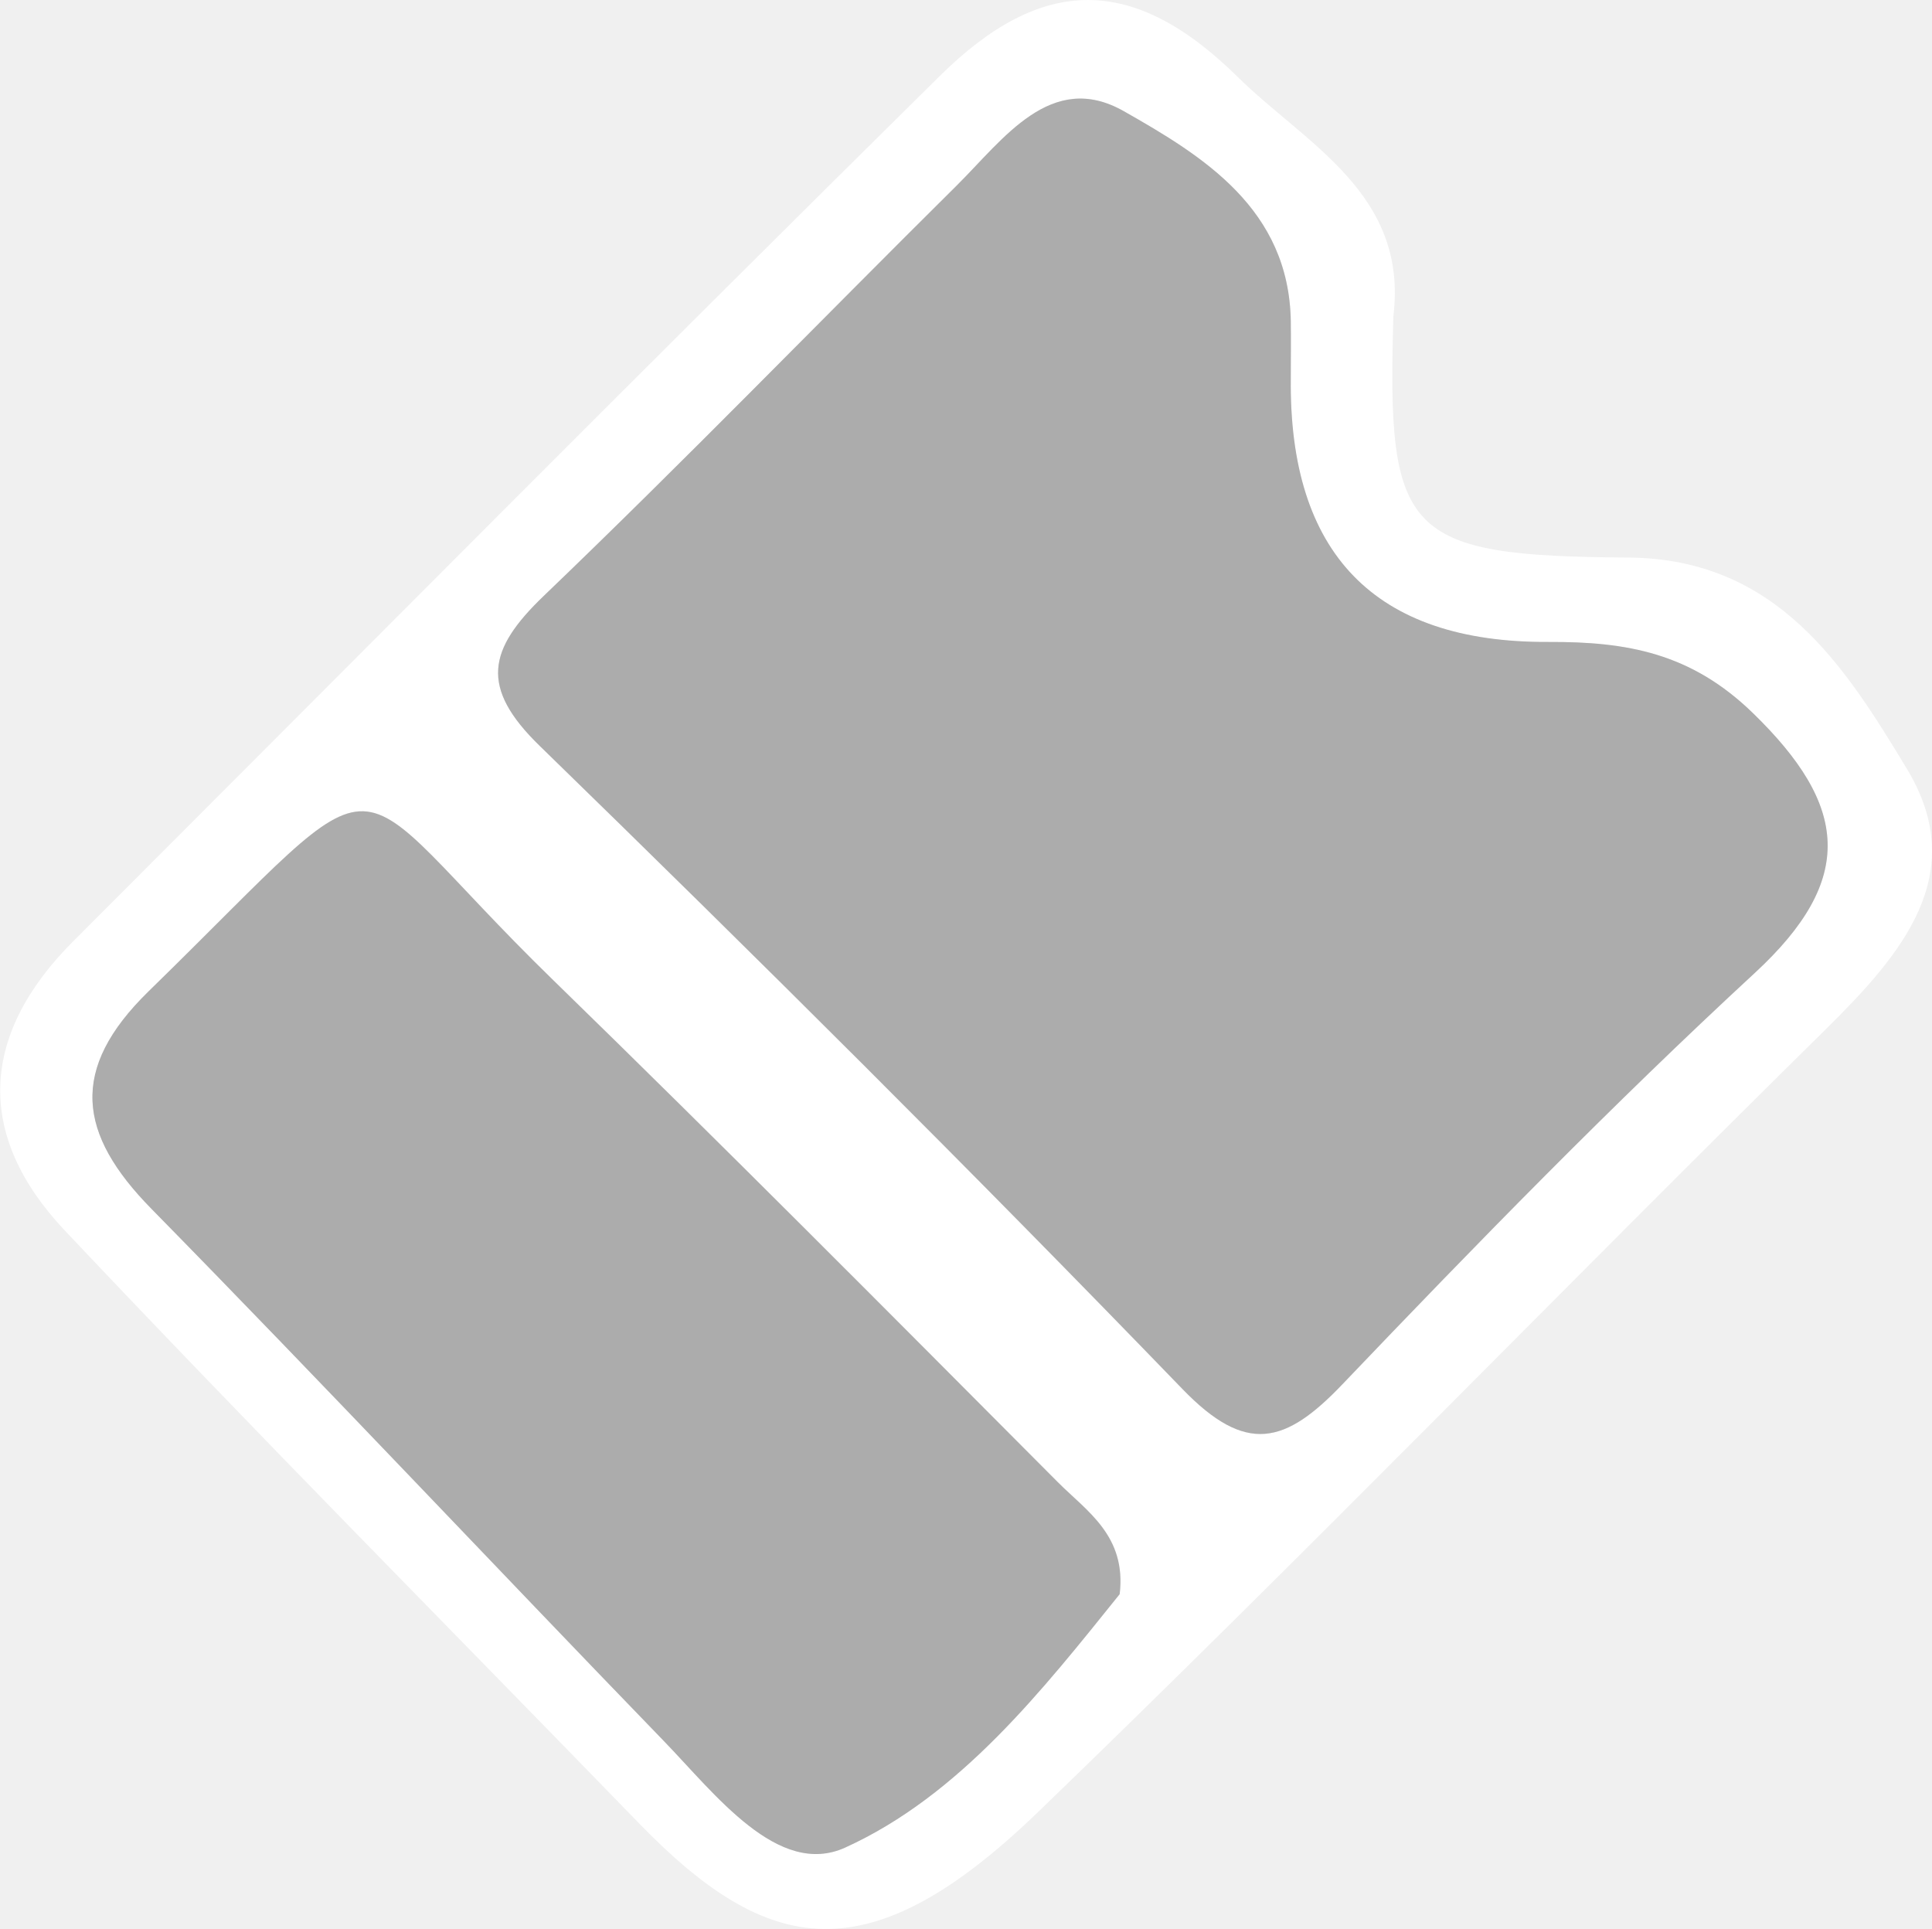
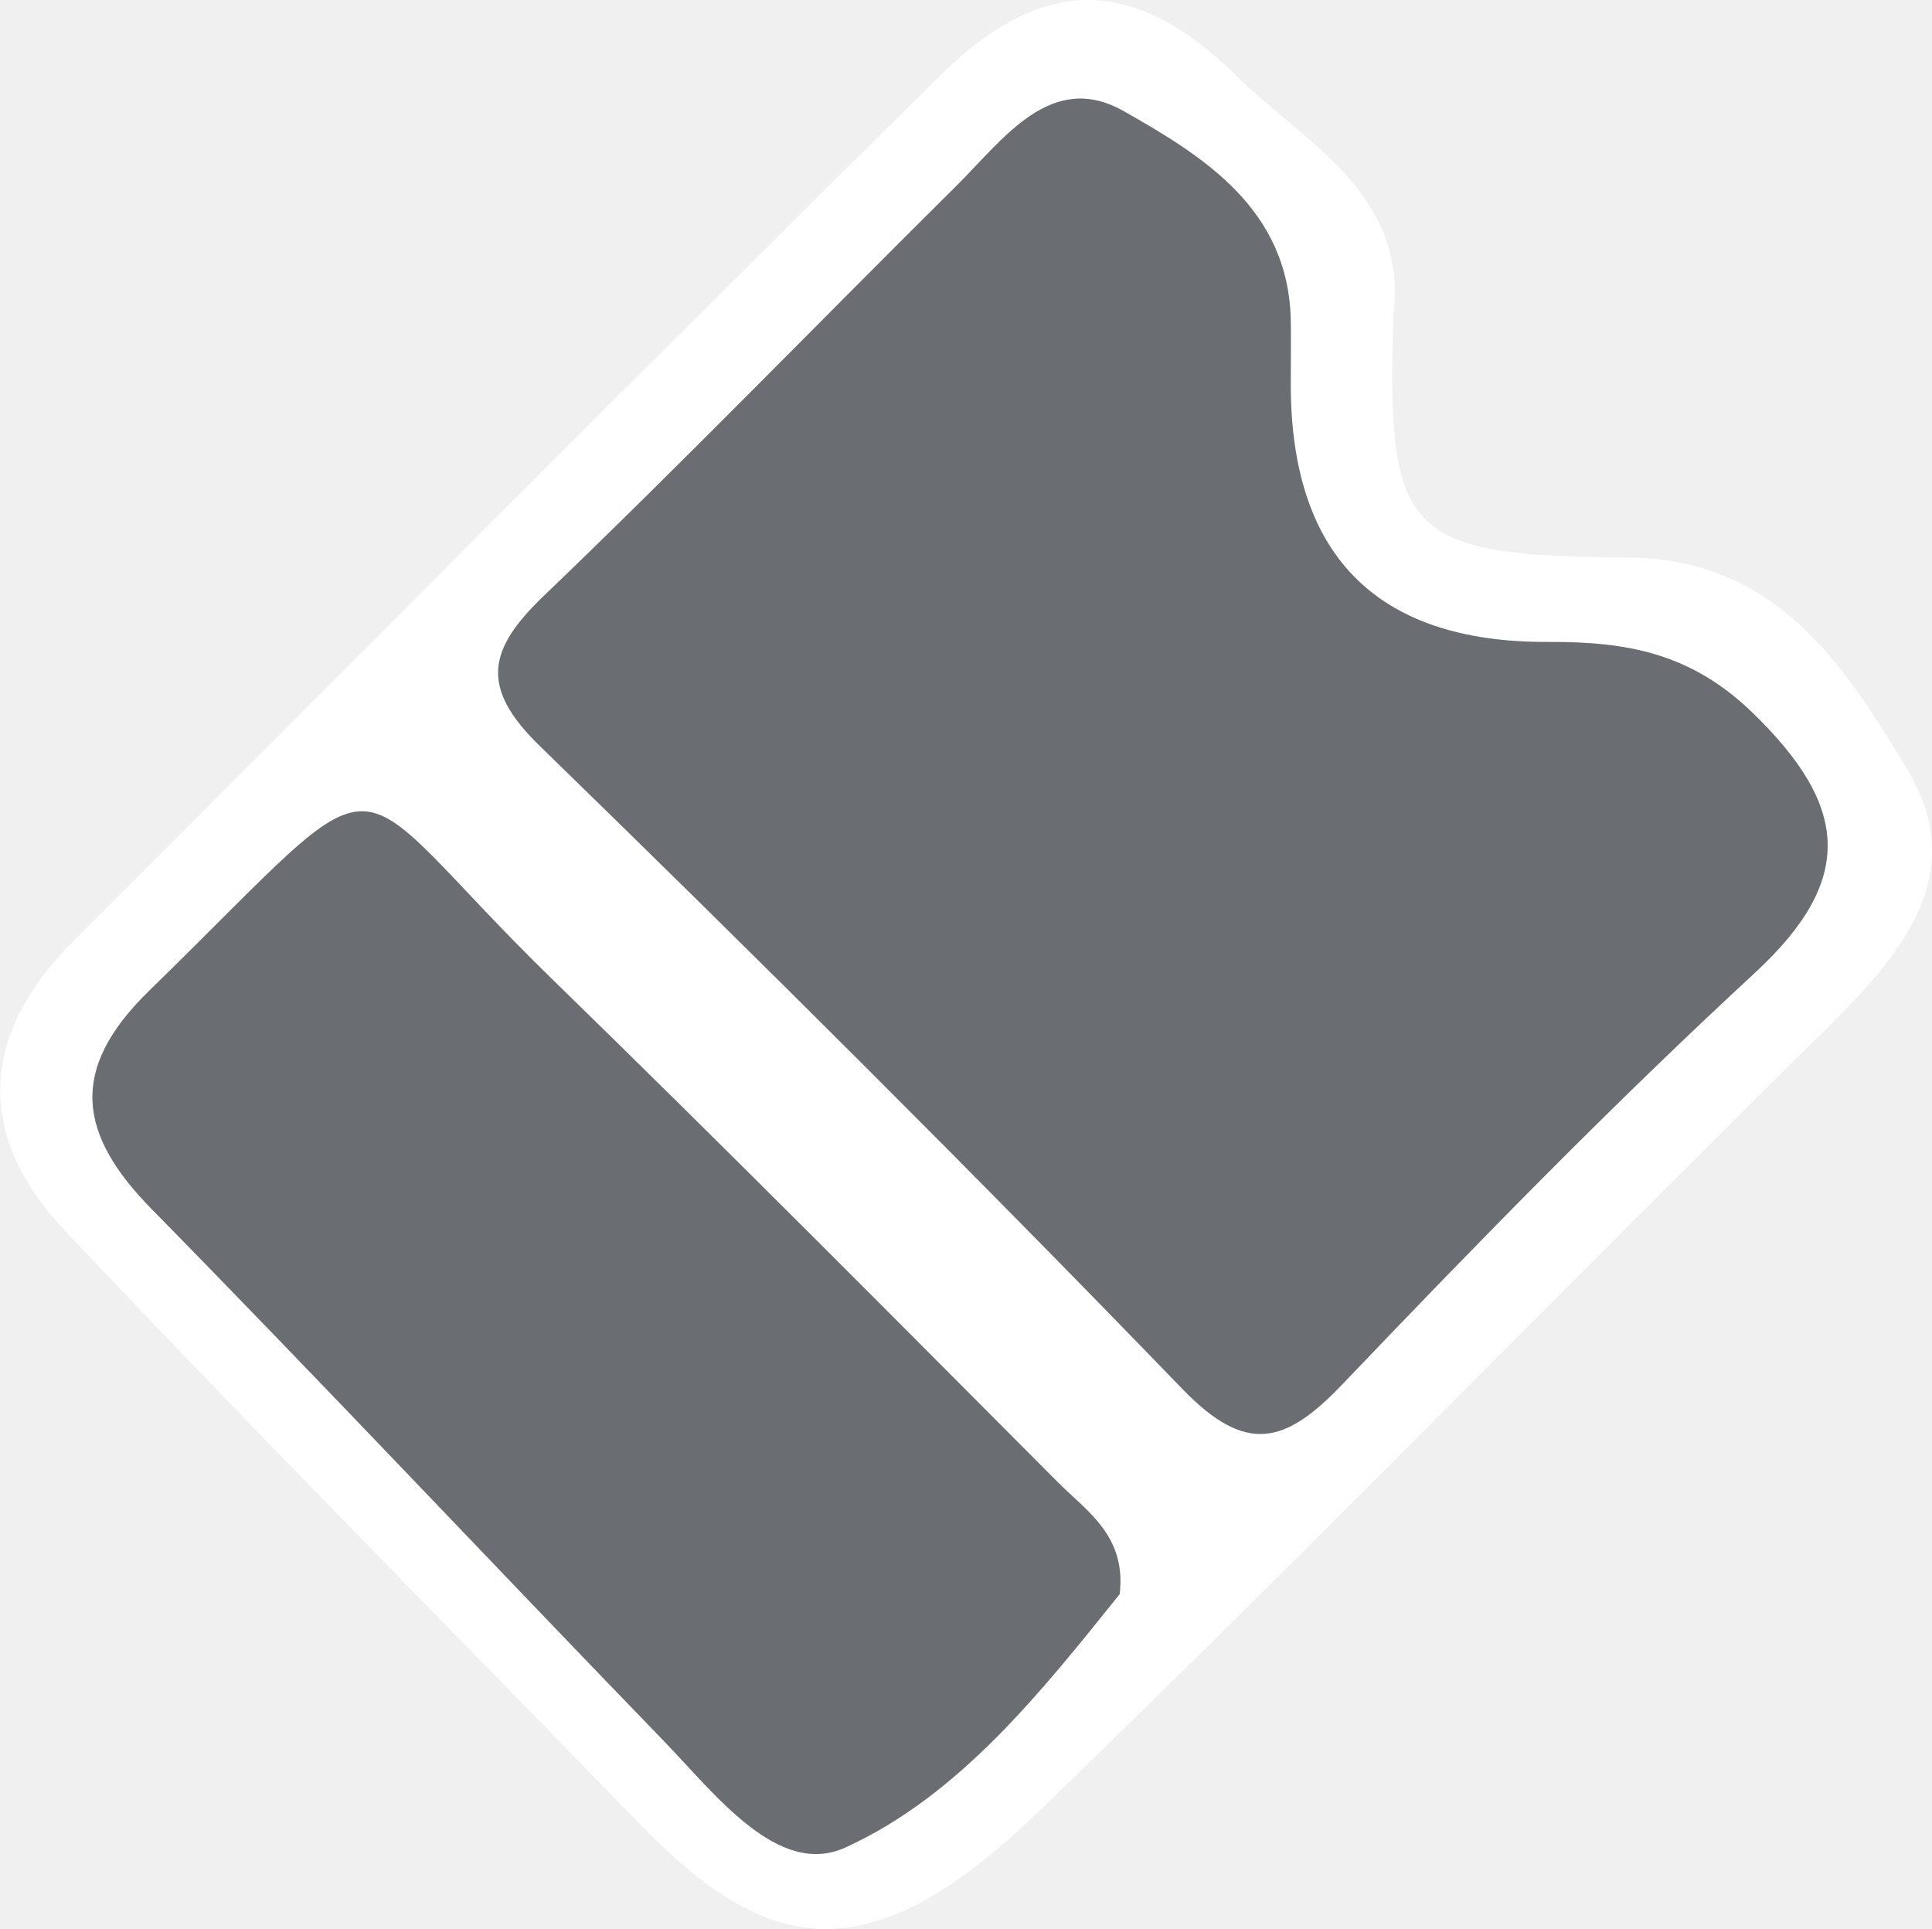
<svg xmlns="http://www.w3.org/2000/svg" id="Calque_2" data-name="Calque 2" viewBox="0 0 163.46 163.19">
  <defs>
    <style>
      .cls-1 {
        fill: #fff;
      }

      .cls-1, .cls-2 {
        stroke-width: 0px;
      }

      .cls-2 {
-         fill: #acacac;
+         fill:#6A6D71;
      }
    </style>
  </defs>
  <g id="Calque_1-2" data-name="Calque 1">
    <g>
      <path class="cls-1" d="m117.89,26.74c-.56,18.53.92,20.3,19.87,20.43,12.59.09,18.33,9.18,23.59,17.9,5.37,8.9-.46,15.67-6.85,21.98-22.32,22-44.13,44.51-66.68,66.26-14.32,13.81-22.8,12.23-33.74.96-16.22-16.71-32.63-33.24-48.61-50.18-7.54-7.99-7.22-16.51.71-24.44C30.6,55.22,54.94,30.69,79.52,6.42c8.64-8.54,16.37-8.61,25.21.1,5.72,5.64,14.42,9.85,13.16,20.22Zm-8.68,5.26c0-1.6.02-3.2,0-4.8-.14-9.52-7.42-13.98-14.14-17.79-6.15-3.49-10.2,2.39-14.11,6.28-11.67,11.57-23.1,23.37-34.96,34.74-4.72,4.53-5.43,7.72-.34,12.68,18.38,17.88,36.56,35.97,54.38,54.41,5.4,5.59,8.71,4.66,13.54-.4,11.34-11.88,22.83-23.66,34.89-34.8,8.6-7.95,7.87-14.18-.18-22-5.22-5.06-10.6-6.04-17.3-6-14.74.08-21.95-7.55-21.78-22.31Zm-14.47,102.86c.59-4.94-2.79-7.02-5.24-9.48-14.17-14.22-28.31-28.47-42.69-42.47-18.79-18.29-12.64-20.11-34.22.94-6.77,6.6-5.99,12.08.24,18.42,14.59,14.86,28.86,30.05,43.34,45.01,4.34,4.48,9.67,11.6,15.35,9.02,9.72-4.42,16.72-13.36,23.23-21.45Z" />
      <path class="cls-2" d="m109.21,32c-.17,14.76,7.04,22.38,21.78,22.31,6.69-.03,12.08.94,17.3,6,8.05,7.81,8.79,14.05.18,22-12.06,11.14-23.55,22.92-34.89,34.8-4.83,5.06-8.14,5.99-13.54.4-17.82-18.44-36.01-36.53-54.38-54.41-5.09-4.95-4.38-8.15.34-12.68,11.86-11.37,23.29-23.17,34.96-34.74,3.92-3.89,7.97-9.76,14.11-6.28,6.72,3.81,13.99,8.28,14.14,17.79.02,1.6,0,3.2,0,4.8Z" />
      <path class="cls-2" d="m94.74,134.86c-6.51,8.09-13.5,17.03-23.23,21.45-5.68,2.58-11.01-4.54-15.35-9.02-14.49-14.97-28.75-30.15-43.34-45.01-6.23-6.34-7.01-11.81-.24-18.42,21.58-21.05,15.43-19.23,34.22-.94,14.38,14,28.53,28.25,42.69,42.47,2.45,2.46,5.83,4.54,5.24,9.48Z" />
    </g>
  </g>
</svg>
